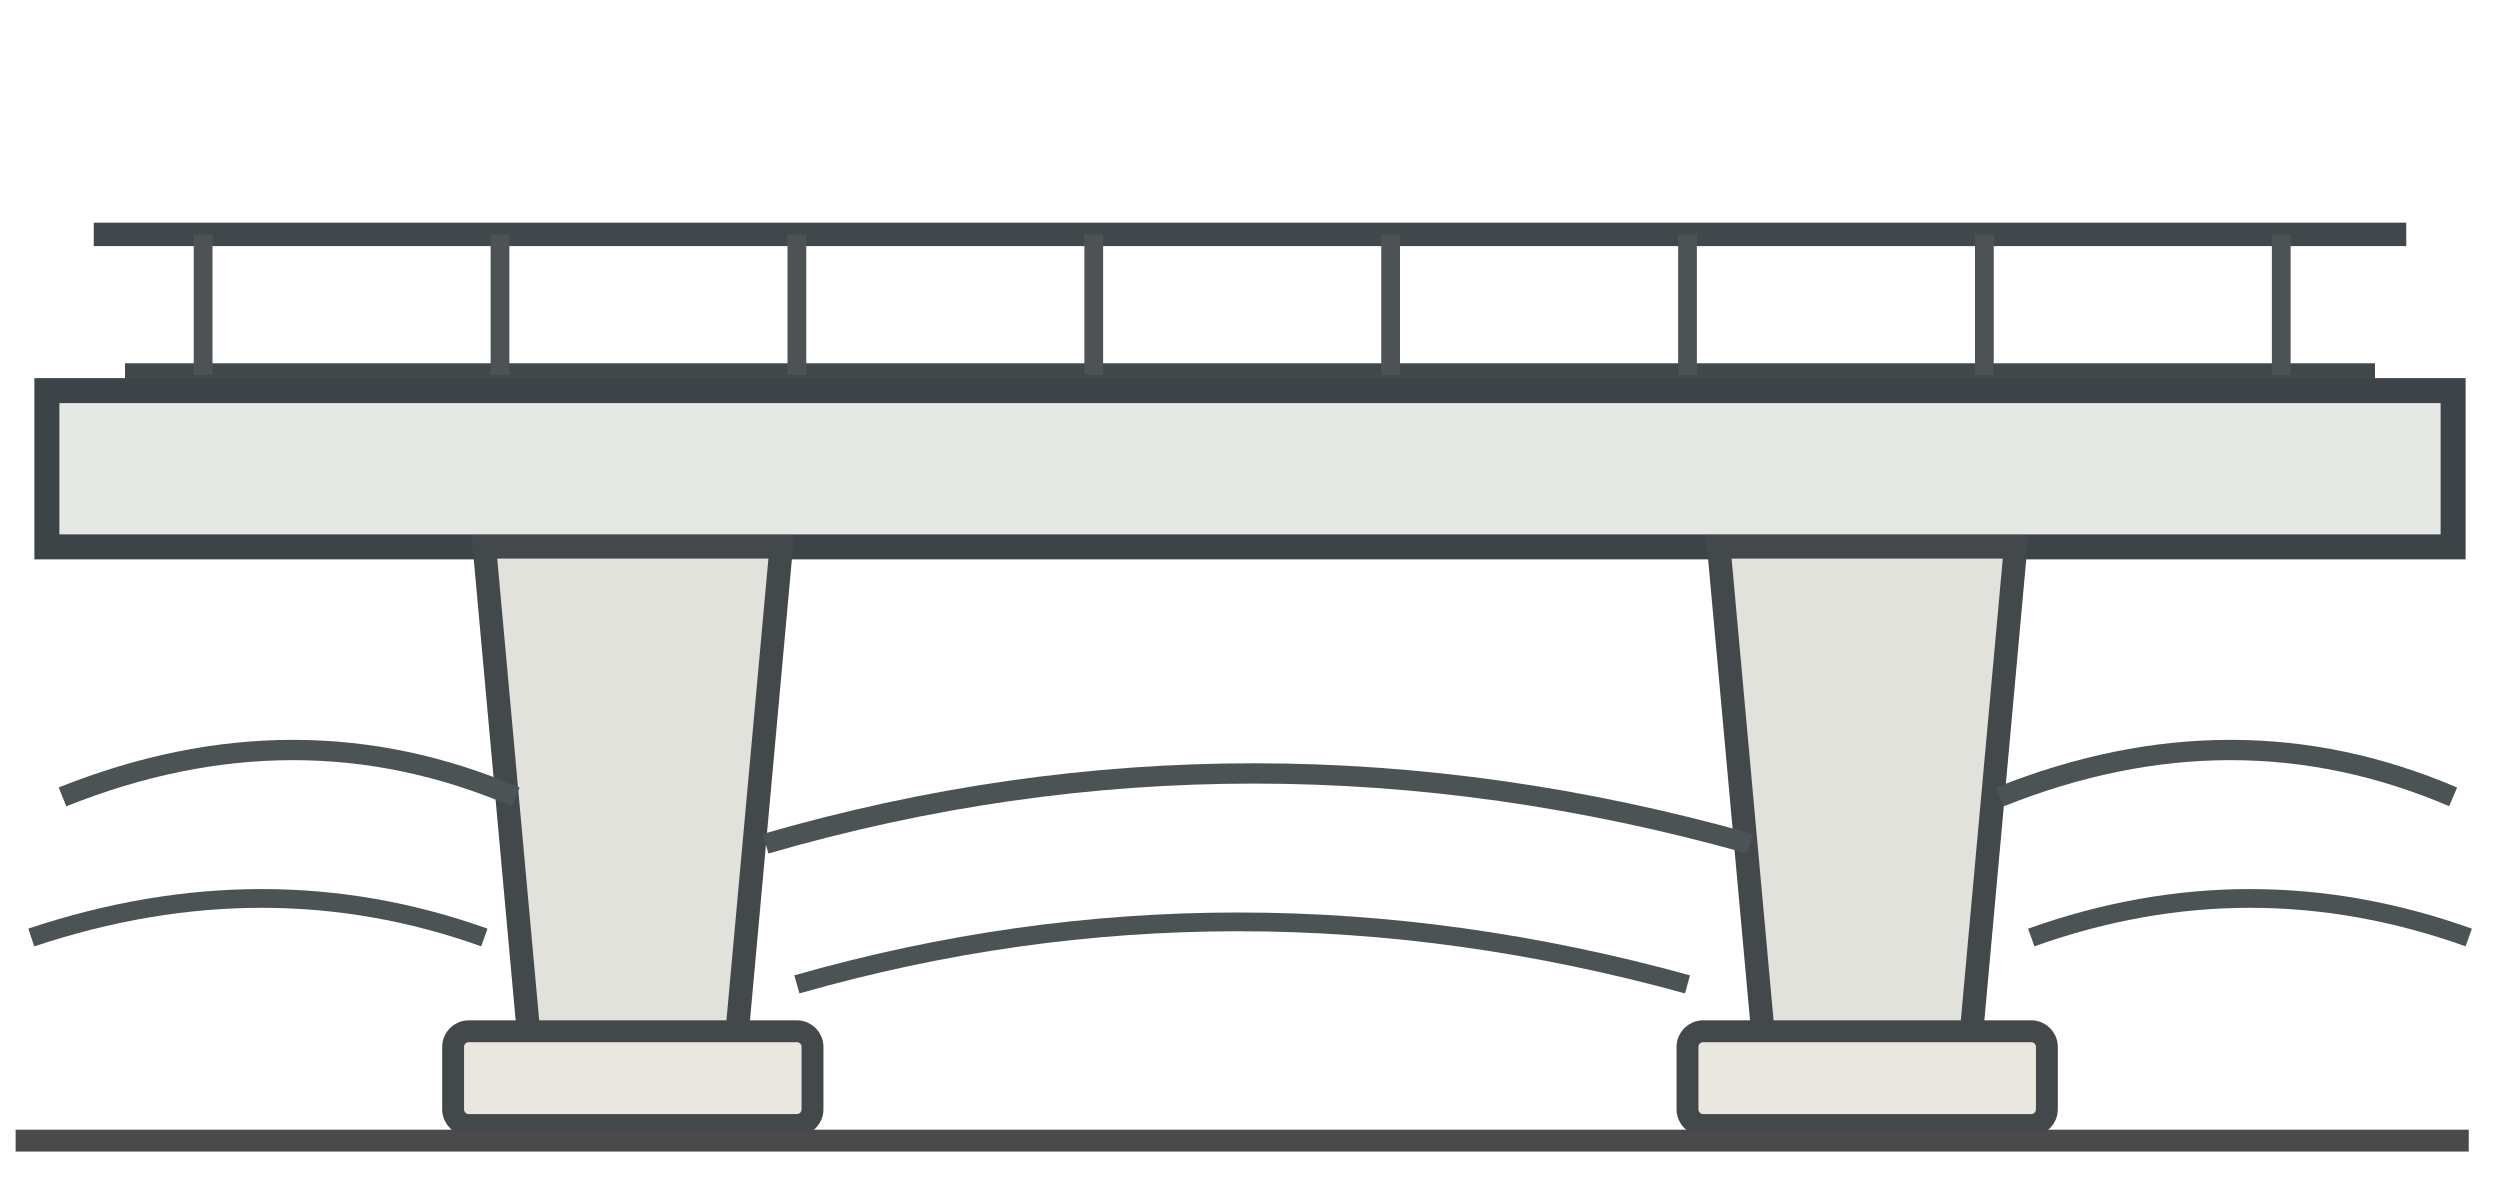
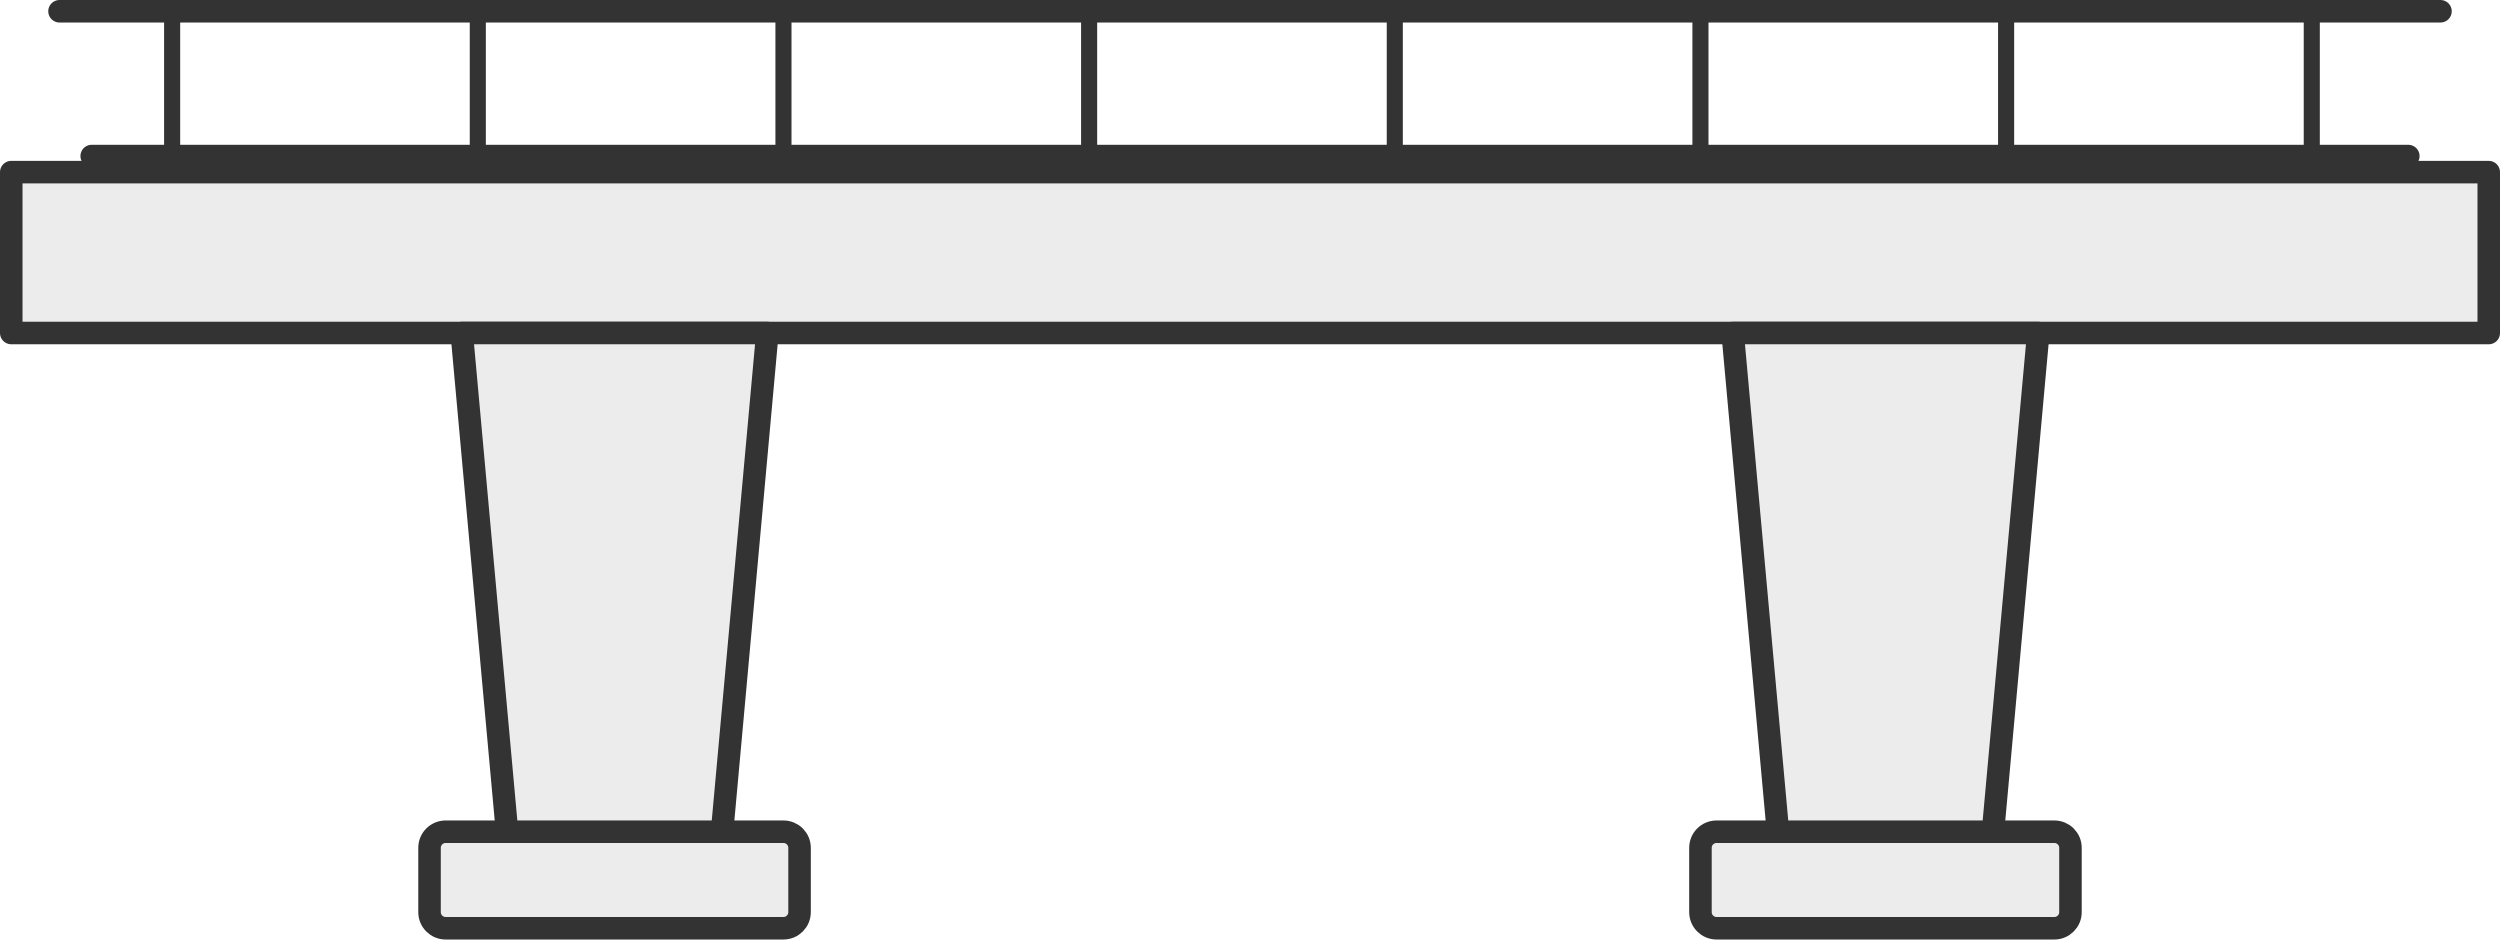
- <svg xmlns="http://www.w3.org/2000/svg" viewBox="0 0 160 76">
-   <line x1="6" y1="15" x2="154" y2="15" stroke="#41484c" stroke-width="1.5" />
-   <line x1="8" y1="24" x2="152" y2="24" stroke="#41484c" stroke-width="1.5" />
-   <line x1="13" y1="15" x2="13" y2="24" stroke="#4d5255" stroke-width="1.2" />
-   <line x1="32" y1="15" x2="32" y2="24" stroke="#4d5255" stroke-width="1.2" />
-   <line x1="51" y1="15" x2="51" y2="24" stroke="#4d5255" stroke-width="1.2" />
-   <line x1="70" y1="15" x2="70" y2="24" stroke="#4d5255" stroke-width="1.2" />
-   <line x1="89" y1="15" x2="89" y2="24" stroke="#4d5255" stroke-width="1.2" />
-   <line x1="108" y1="15" x2="108" y2="24" stroke="#4d5255" stroke-width="1.2" />
-   <line x1="127" y1="15" x2="127" y2="24" stroke="#4d5255" stroke-width="1.2" />
-   <line x1="146" y1="15" x2="146" y2="24" stroke="#4d5255" stroke-width="1.2" />
-   <rect x="3" y="25" width="154" height="10" fill="#e6e8e6" stroke="#3d4447" stroke-width="1.6" />
-   <polygon points="31,35 50,35 47,68 34,68" fill="#e2e2dd" stroke="#43484a" stroke-width="1.5" />
-   <polygon points="110,35 129,35 126,68 113,68" fill="#e2e2dd" stroke="#43484a" stroke-width="1.5" />
-   <rect x="29" y="66" width="23" height="6" rx="1" fill="#e9e7e0" stroke="#43484a" stroke-width="1.4" />
-   <rect x="108" y="66" width="23" height="6" rx="1" fill="#e9e7e0" stroke="#43484a" stroke-width="1.4" />
-   <path d="M4 51 Q19 45 33 51" fill="none" stroke="#4c5355" stroke-width="1.3" />
-   <path d="M49 54 Q80 45 112 54" fill="none" stroke="#4c5355" stroke-width="1.3" />
-   <path d="M128 51 Q143 45 157 51" fill="none" stroke="#4c5355" stroke-width="1.3" />
-   <path d="M2 60 Q17 55 31 60" fill="none" stroke="#4c5355" stroke-width="1.2" />
-   <path d="M51 63 Q79 55 108 63" fill="none" stroke="#4c5355" stroke-width="1.2" />
-   <path d="M130 60 Q144 55 158 60" fill="none" stroke="#4c5355" stroke-width="1.2" />
-   <line x1="1" y1="73" x2="158" y2="73" stroke="#4a4a4a" stroke-width="1.4" />
+ <svg xmlns="http://www.w3.org/2000/svg" viewBox="0 0 155.4 58.4">
+   <g transform="translate(0 0)">
+     <g transform="translate(0 0)">
+       <g transform="translate(-2.3 -14.3)">
+         <line x1="6" y1="15" x2="154" y2="15" stroke="#333333" stroke-width="1.4" stroke-linejoin="round" stroke-linecap="round" />
+         <line x1="8" y1="24" x2="152" y2="24" stroke="#333333" stroke-width="1.4" stroke-linejoin="round" stroke-linecap="round" />
+         <line x1="13" y1="15" x2="13" y2="24" stroke="#333333" stroke-width="1" stroke-linejoin="round" stroke-linecap="round" />
+         <line x1="32" y1="15" x2="32" y2="24" stroke="#333333" stroke-width="1" stroke-linejoin="round" stroke-linecap="round" />
+         <line x1="51" y1="15" x2="51" y2="24" stroke="#333333" stroke-width="1" stroke-linejoin="round" stroke-linecap="round" />
+         <line x1="70" y1="15" x2="70" y2="24" stroke="#333333" stroke-width="1" stroke-linejoin="round" stroke-linecap="round" />
+         <line x1="89" y1="15" x2="89" y2="24" stroke="#333333" stroke-width="1" stroke-linejoin="round" stroke-linecap="round" />
+         <line x1="108" y1="15" x2="108" y2="24" stroke="#333333" stroke-width="1" stroke-linejoin="round" stroke-linecap="round" />
+         <line x1="127" y1="15" x2="127" y2="24" stroke="#333333" stroke-width="1" stroke-linejoin="round" stroke-linecap="round" />
+         <line x1="146" y1="15" x2="146" y2="24" stroke="#333333" stroke-width="1" stroke-linejoin="round" stroke-linecap="round" />
+         <rect x="3" y="25" width="154" height="10" fill="#ececec" stroke="#333333" stroke-width="1.4" stroke-linejoin="round" stroke-linecap="round" />
+         <polygon points="31,35 50,35 47,68 34,68" fill="#ececec" stroke="#333333" stroke-width="1.4" stroke-linejoin="round" stroke-linecap="round" />
+         <polygon points="110,35 129,35 126,68 113,68" fill="#ececec" stroke="#333333" stroke-width="1.4" stroke-linejoin="round" stroke-linecap="round" />
+         <rect x="29" y="66" width="23" height="6" rx="1" fill="#ececec" stroke="#333333" stroke-width="1.4" stroke-linejoin="round" stroke-linecap="round" />
+         <rect x="108" y="66" width="23" height="6" rx="1" fill="#ececec" stroke="#333333" stroke-width="1.4" stroke-linejoin="round" stroke-linecap="round" />
+       </g>
+     </g>
+   </g>
</svg>
